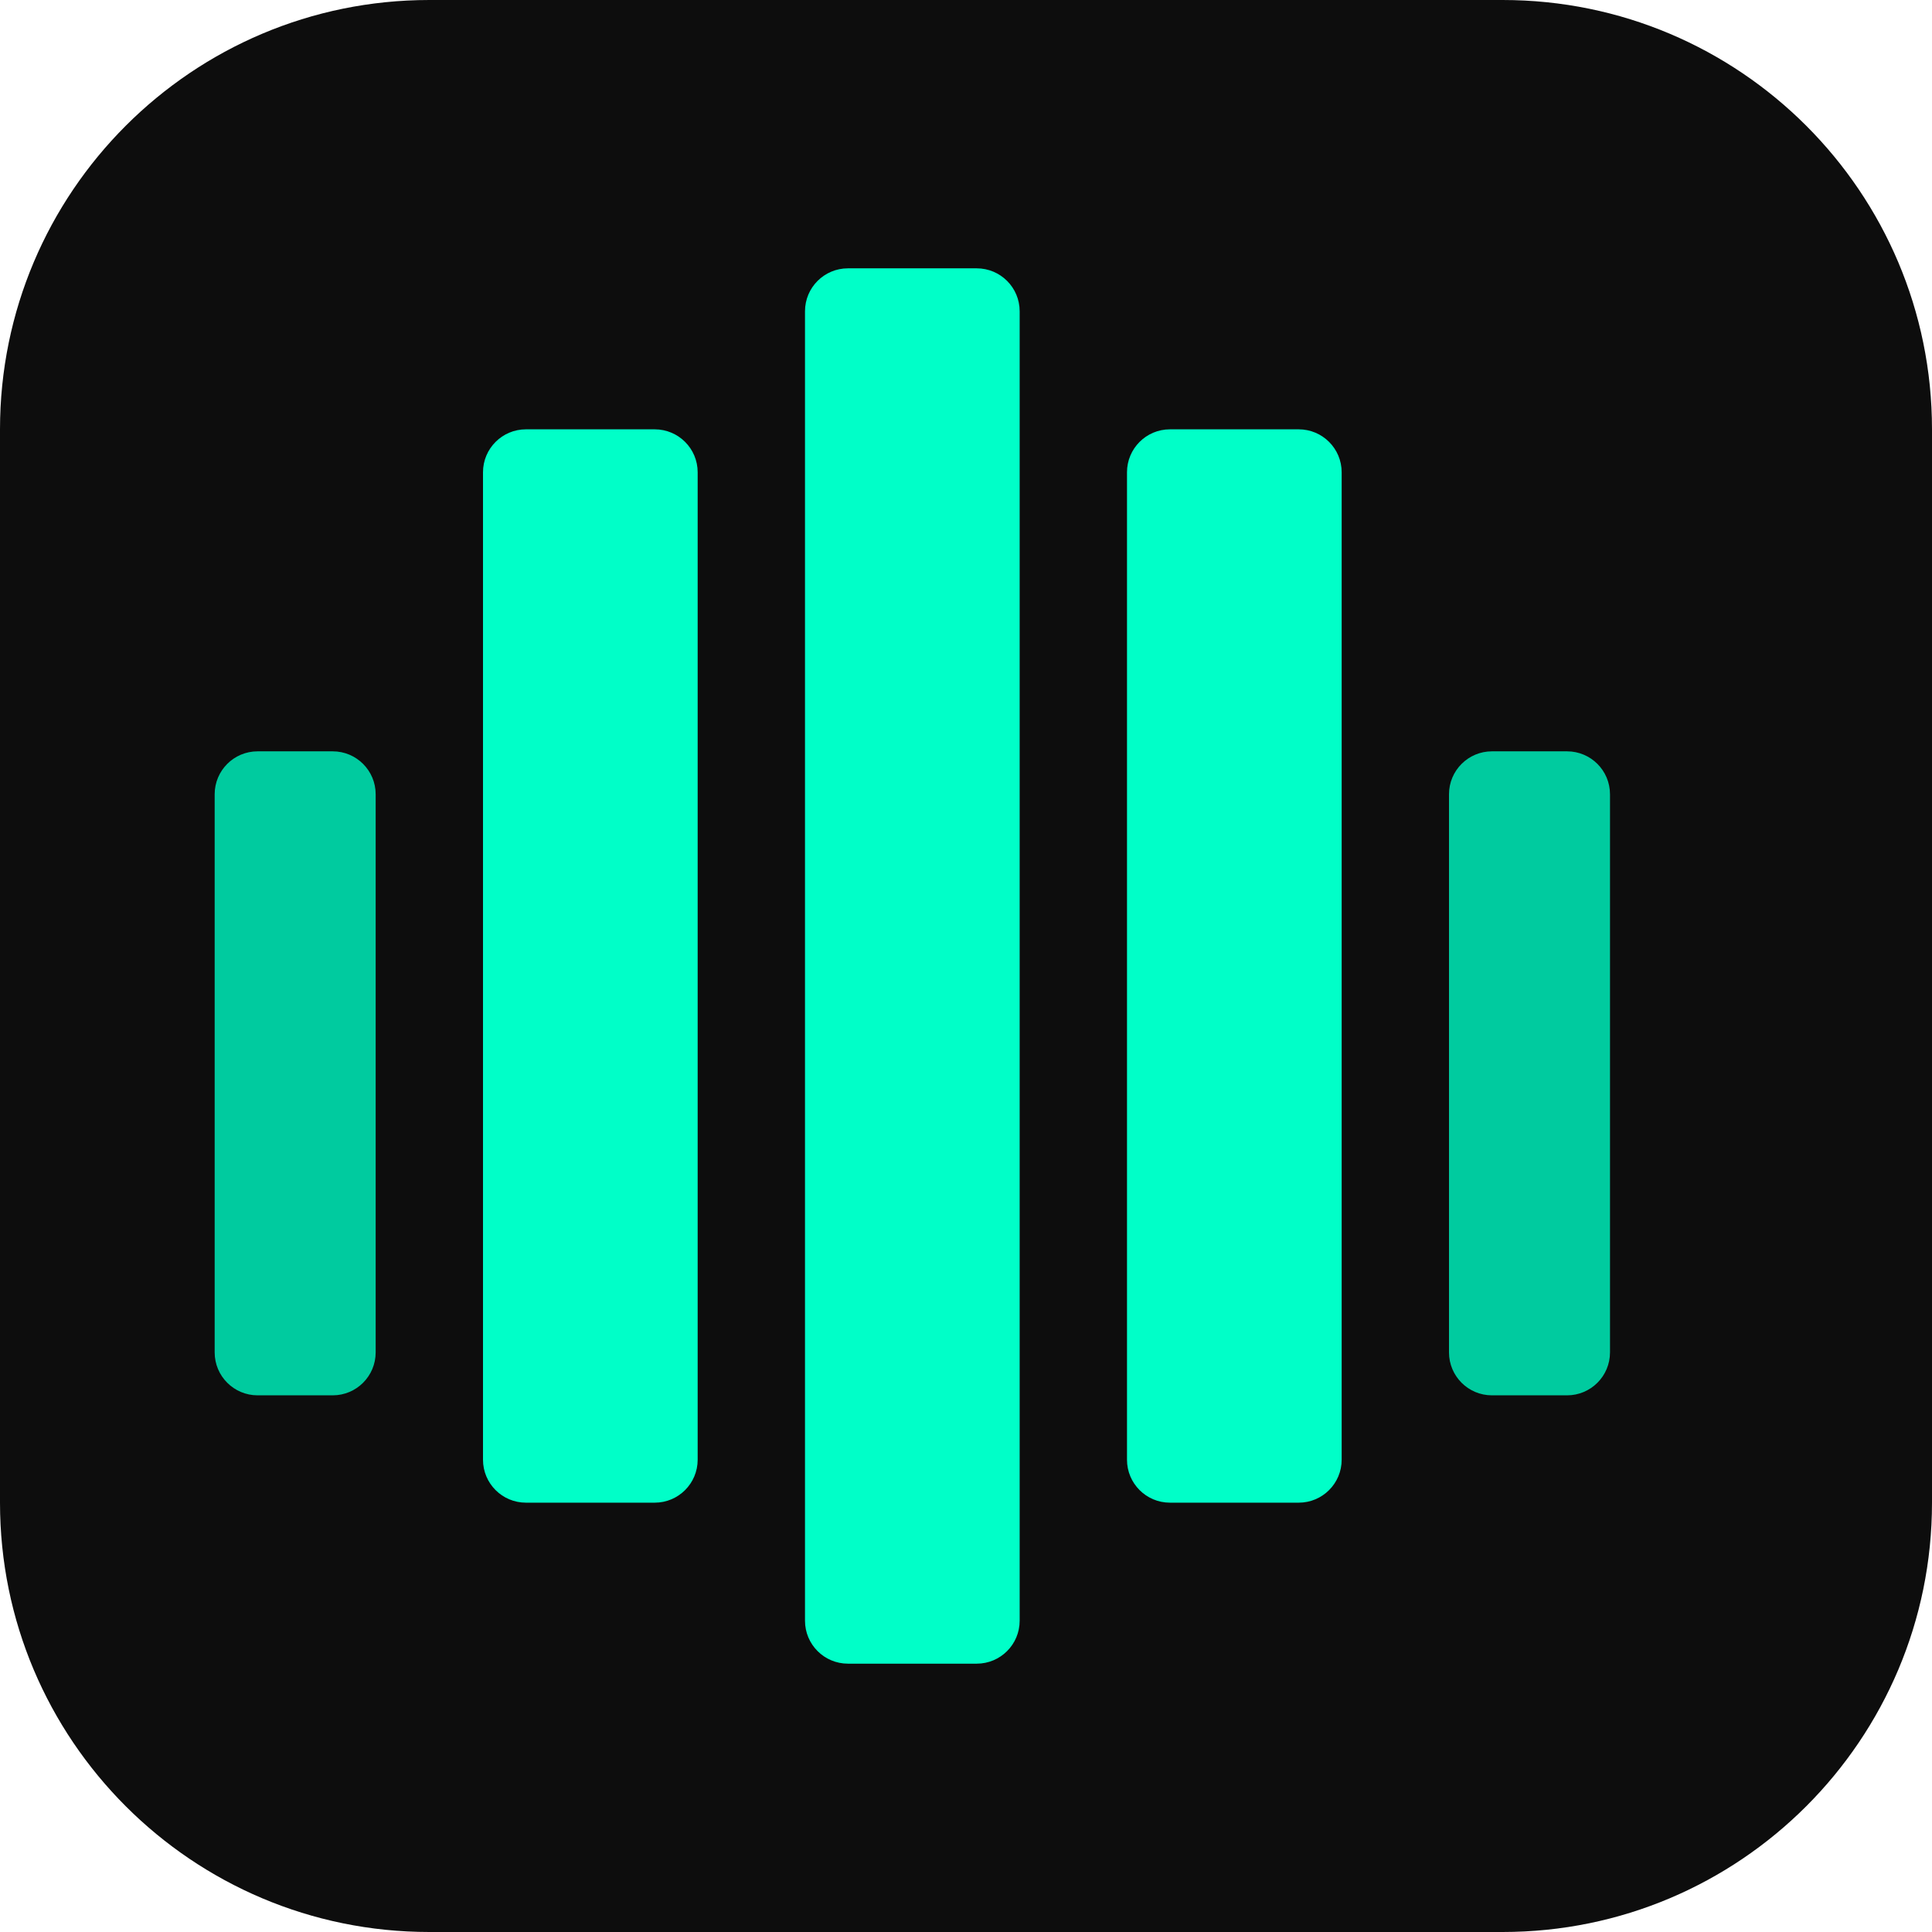
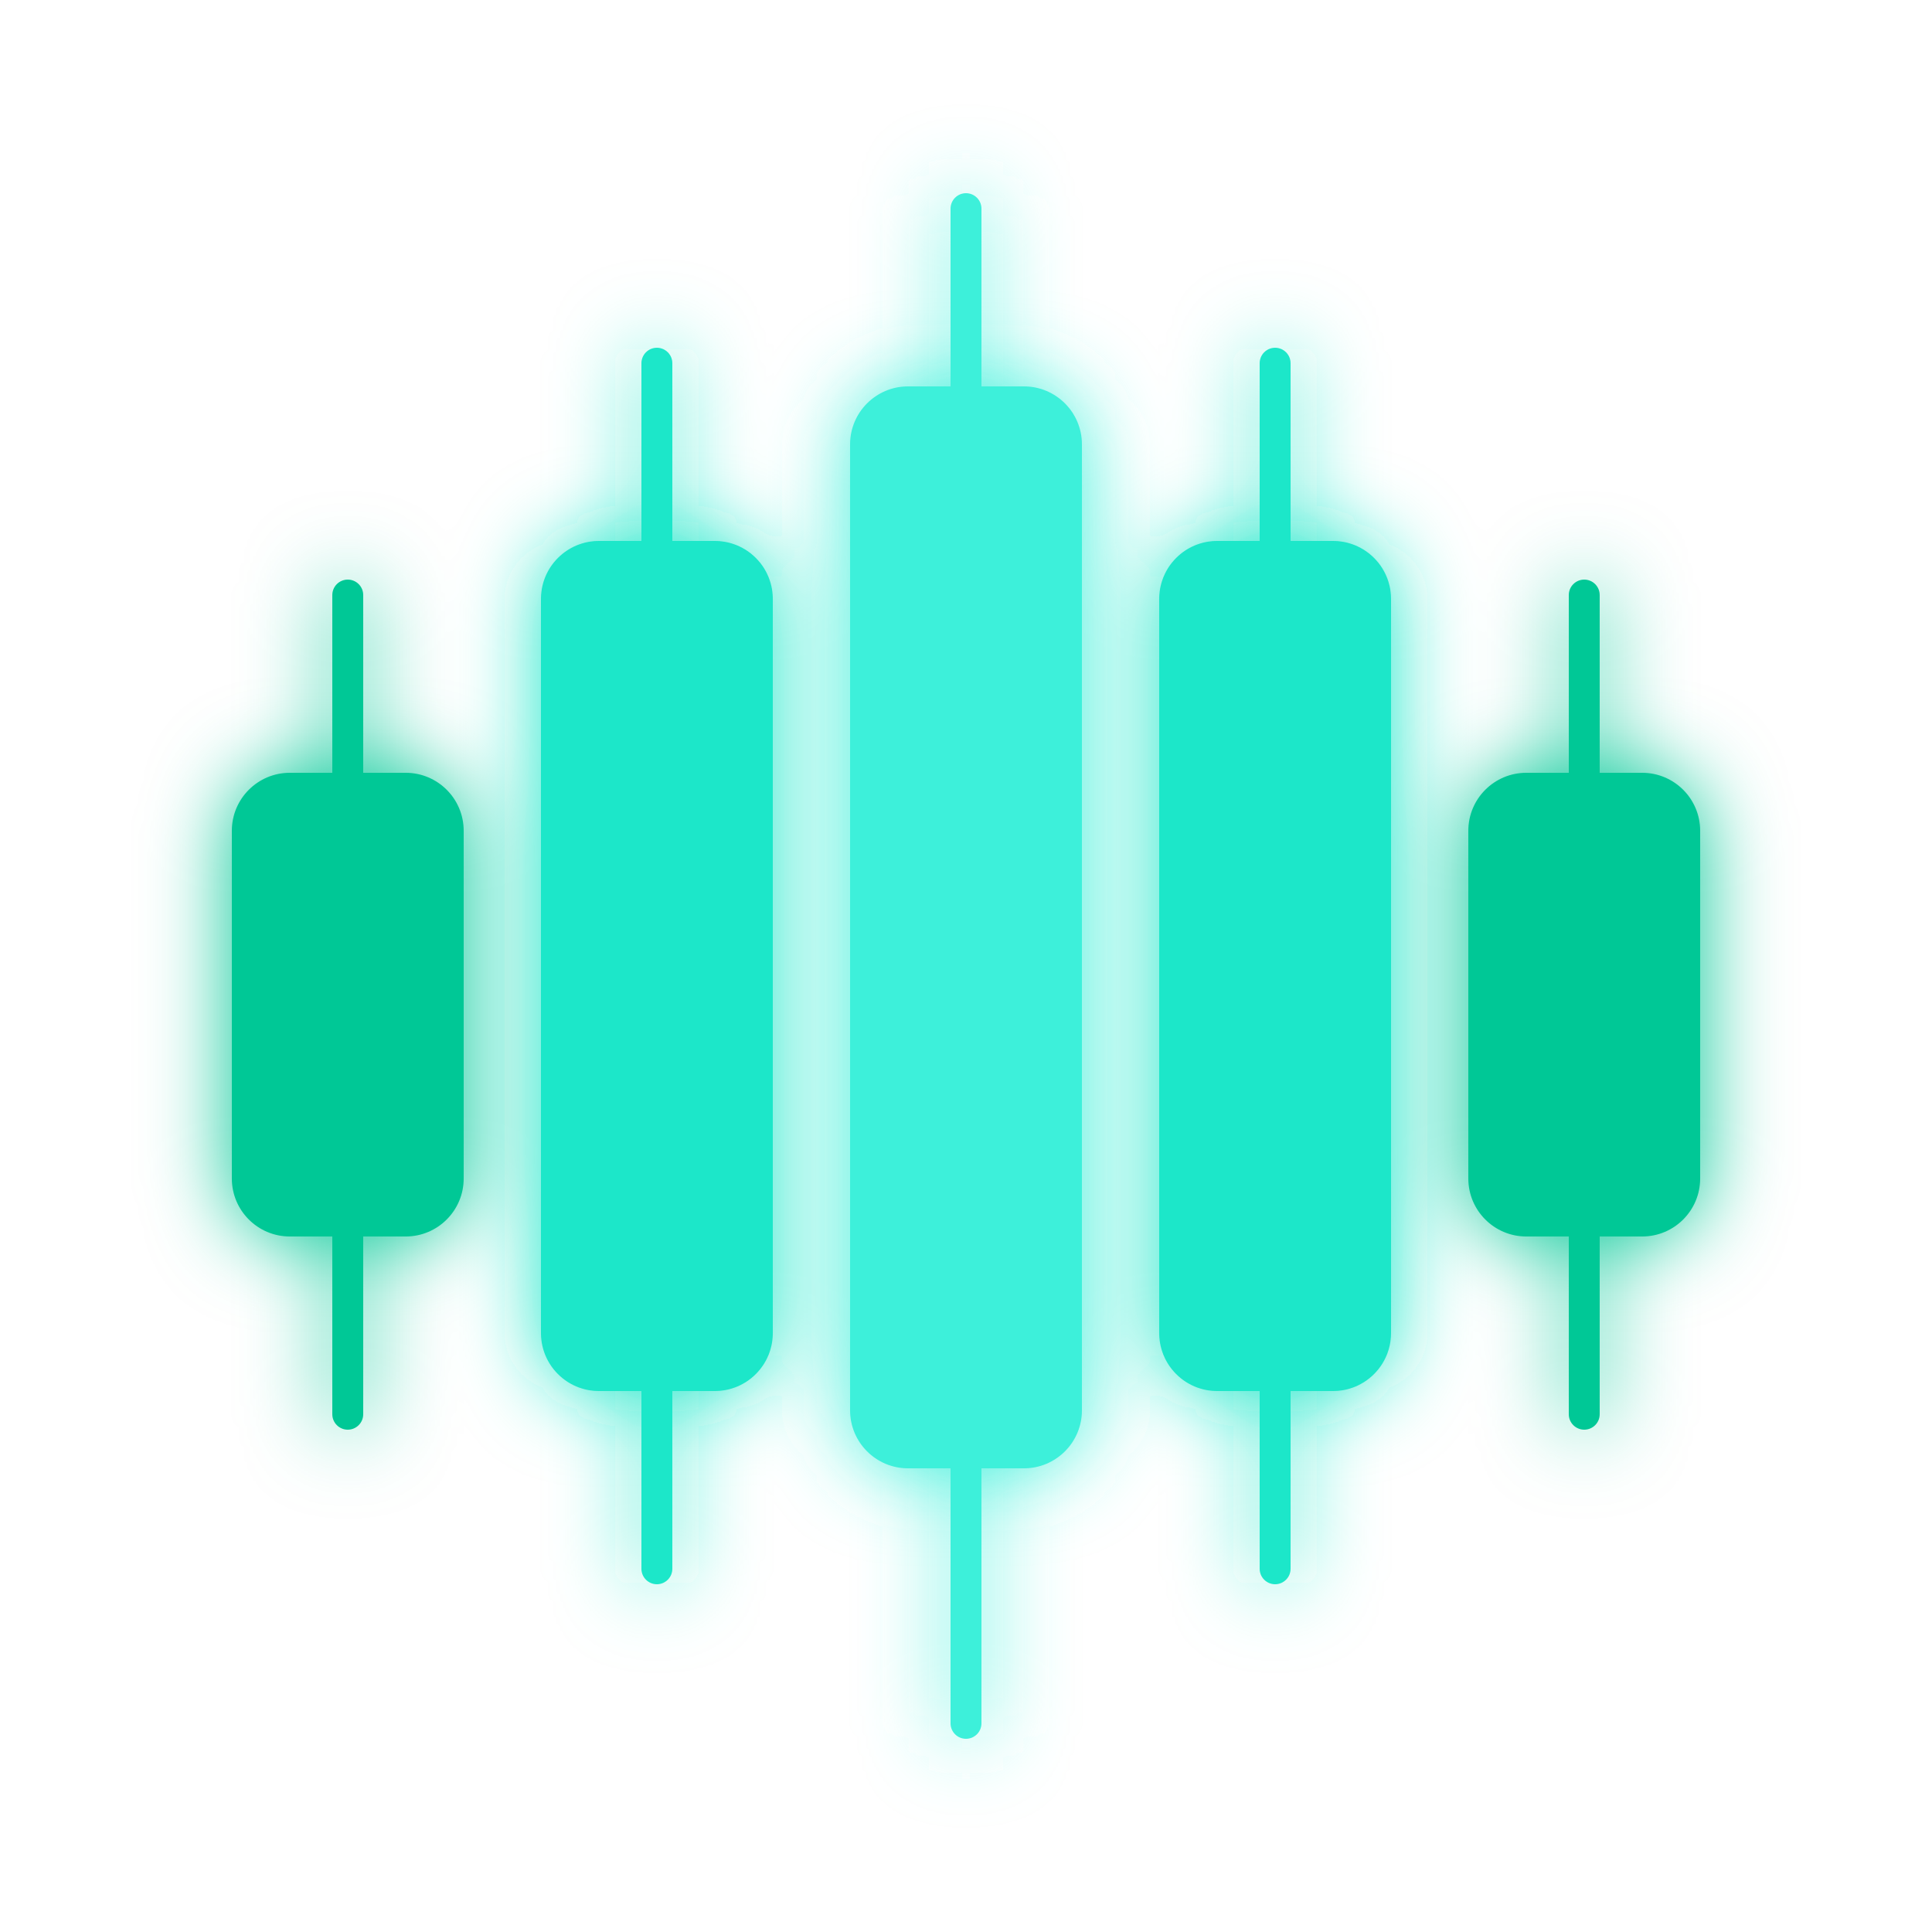
- <svg xmlns="http://www.w3.org/2000/svg" width="180" height="180" viewBox="0 0 180 180">
-   <rect width="180" height="180" rx="40" fill="#0D0D0D" />
-   <rect x="20" y="70" width="15" height="60" rx="4" fill="#00CB9F" />
-   <rect x="45" y="40" width="20" height="100" rx="4" fill="#00FFC8" />
-   <rect x="75" y="25" width="20" height="130" rx="4" fill="#00FFC8" />
-   <rect x="105" y="40" width="20" height="100" rx="4" fill="#00FFC8" />
-   <rect x="135" y="70" width="15" height="60" rx="4" fill="#00CB9F" />
+ <svg xmlns="http://www.w3.org/2000/svg" width="100" height="100" viewBox="0 0 100 100" fill="none">
+   <defs>
+     <filter id="glow" x="-40%" y="-40%" width="180%" height="180%">
+       <feGaussianBlur stdDeviation="2.2" result="blur" />
+       <feMerge>
+         <feMergeNode in="blur" />
+         <feMergeNode in="SourceGraphic" />
+       </feMerge>
+     </filter>
+   </defs>
+   <g filter="url(#glow)">
+     <rect x="17.2" y="30" width="1.6" height="44" rx="0.8" fill="#00C896" />
+     <rect x="33.2" y="18" width="1.6" height="64" rx="0.8" fill="#1CE7C9" />
+     <rect x="49.2" y="10" width="1.6" height="80" rx="0.8" fill="#3DF0DA" />
+     <rect x="65.2" y="18" width="1.6" height="64" rx="0.8" fill="#1CE7C9" />
+     <rect x="81.2" y="30" width="1.6" height="44" rx="0.8" fill="#00C896" />
+     <rect x="12" y="40" width="12" height="24" rx="3" fill="#00C896" />
+     <rect x="28" y="28" width="12" height="44" rx="3" fill="#1CE7C9" />
+     <rect x="44" y="20" width="12" height="56" rx="3" fill="#3DF0DA" />
+     <rect x="60" y="28" width="12" height="44" rx="3" fill="#1CE7C9" />
+     <rect x="76" y="40" width="12" height="24" rx="3" fill="#00C896" />
+   </g>
</svg>
